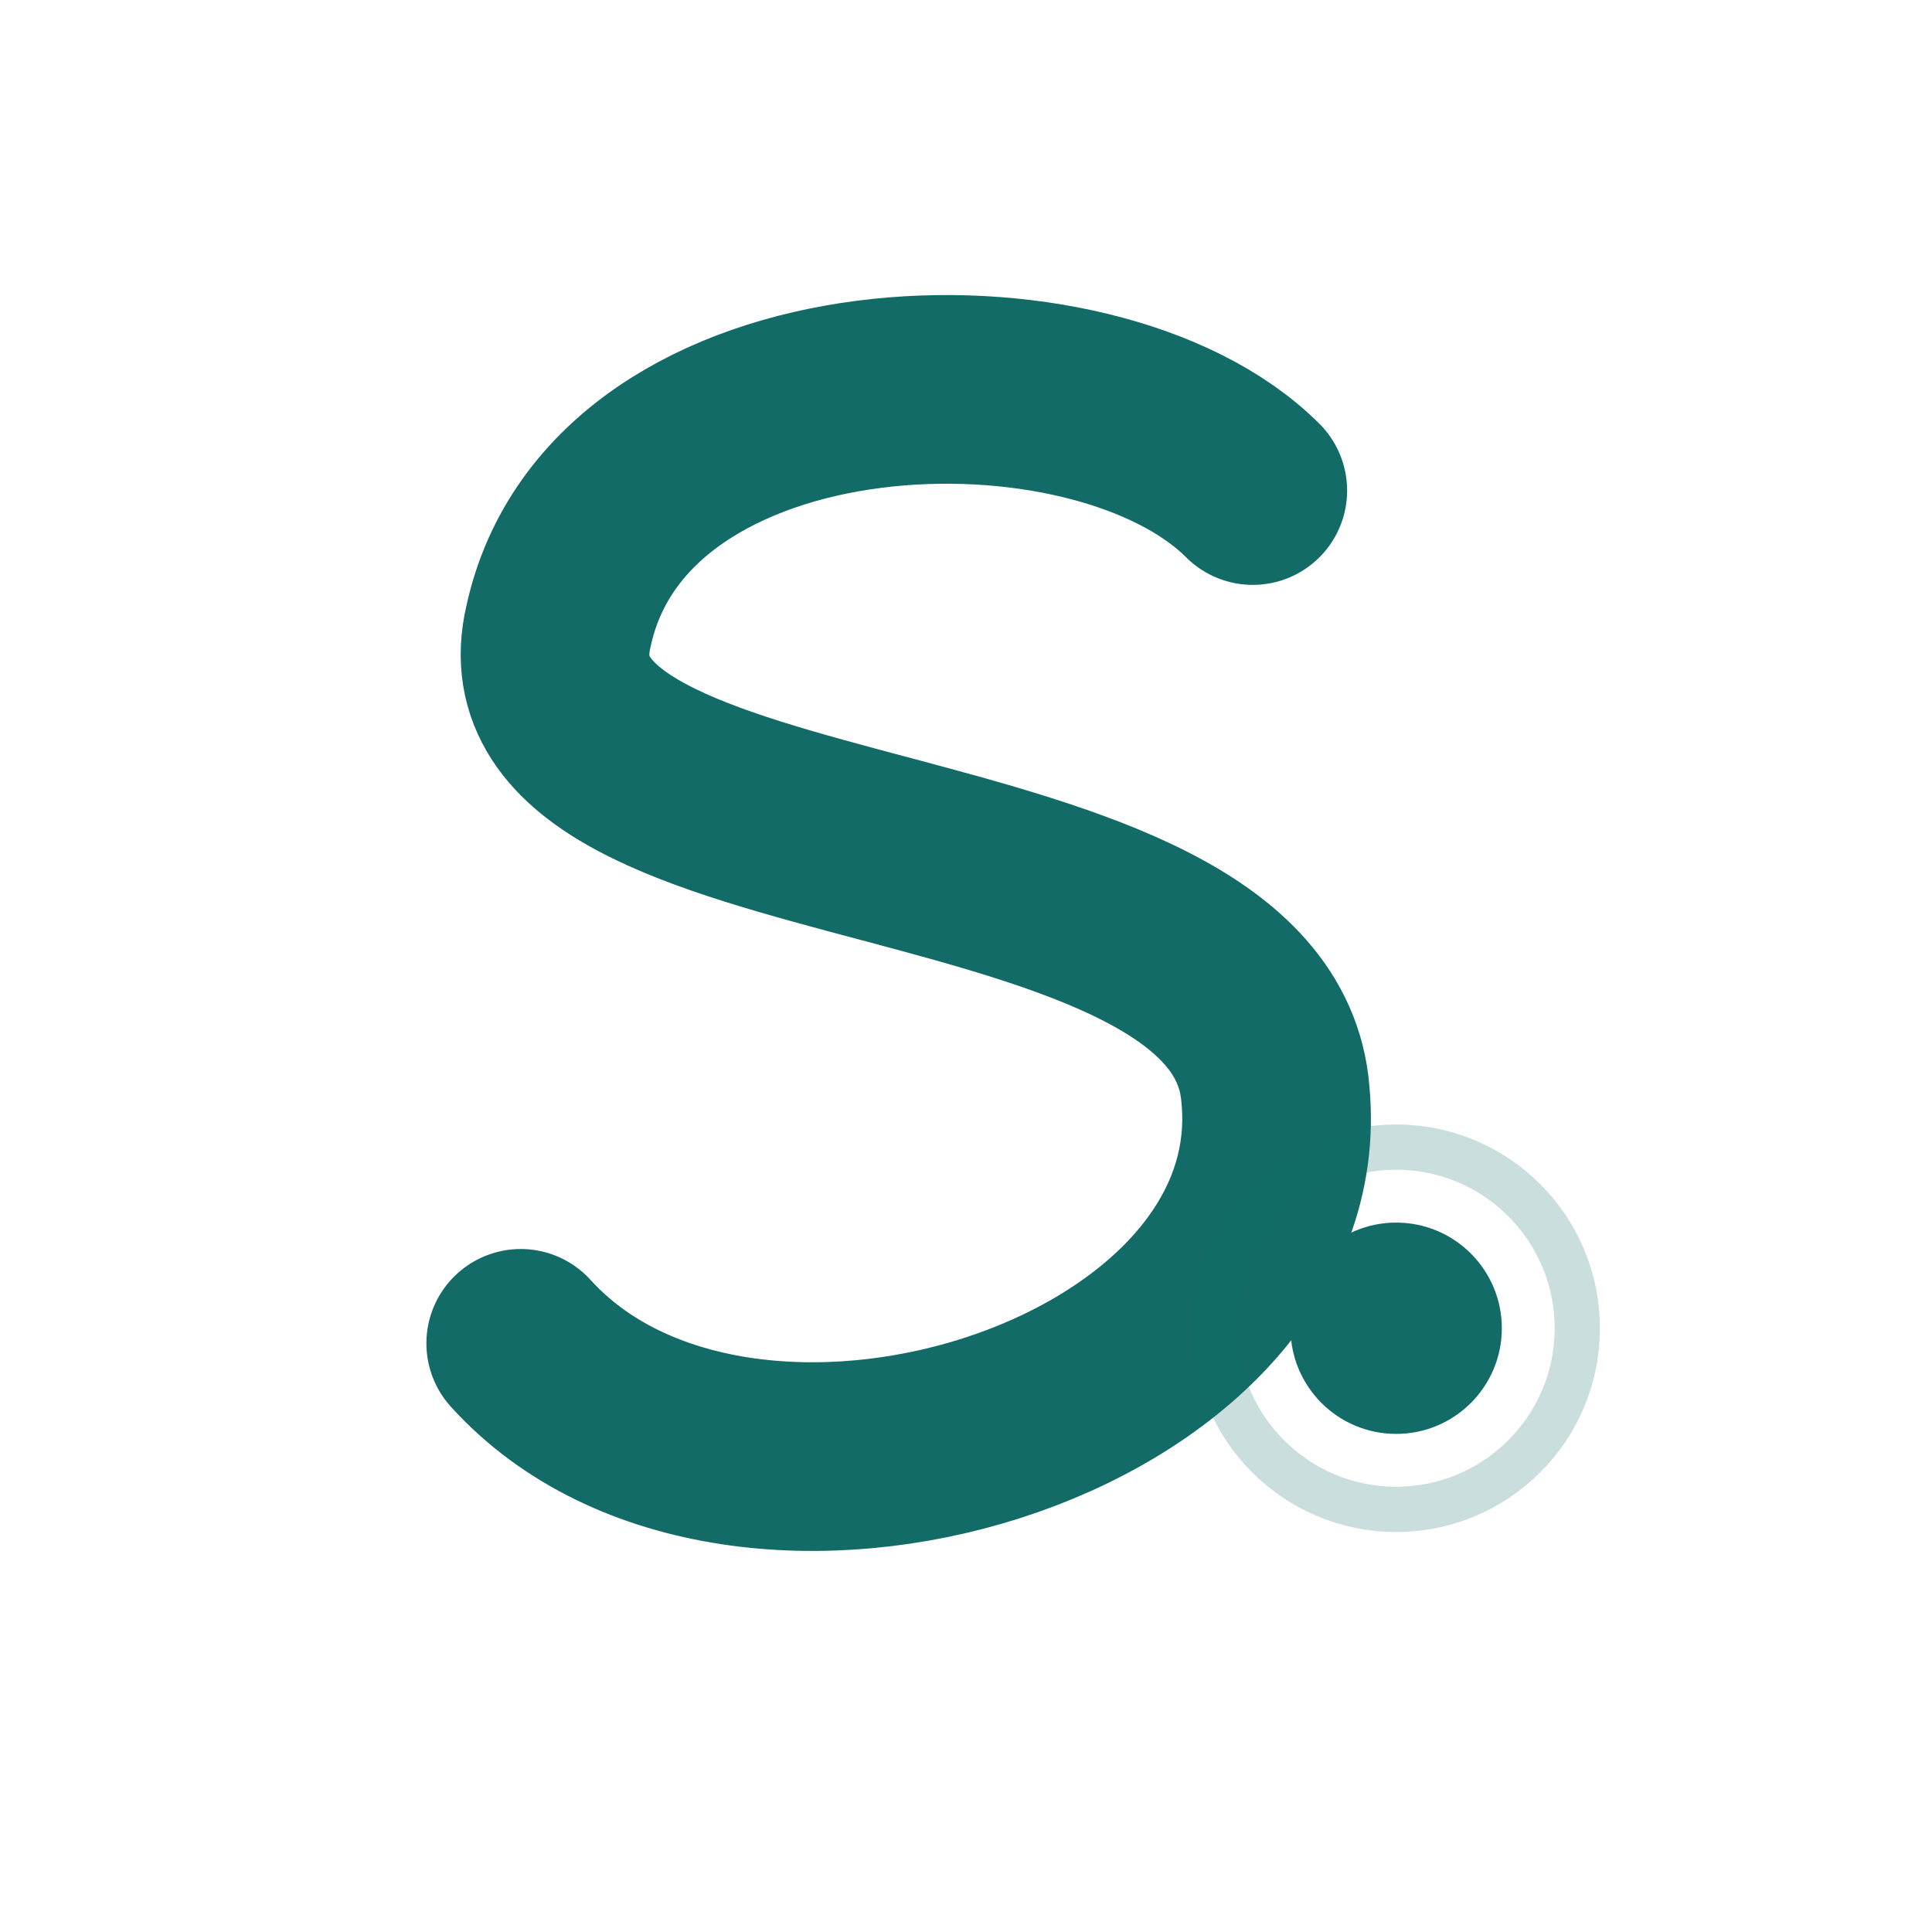
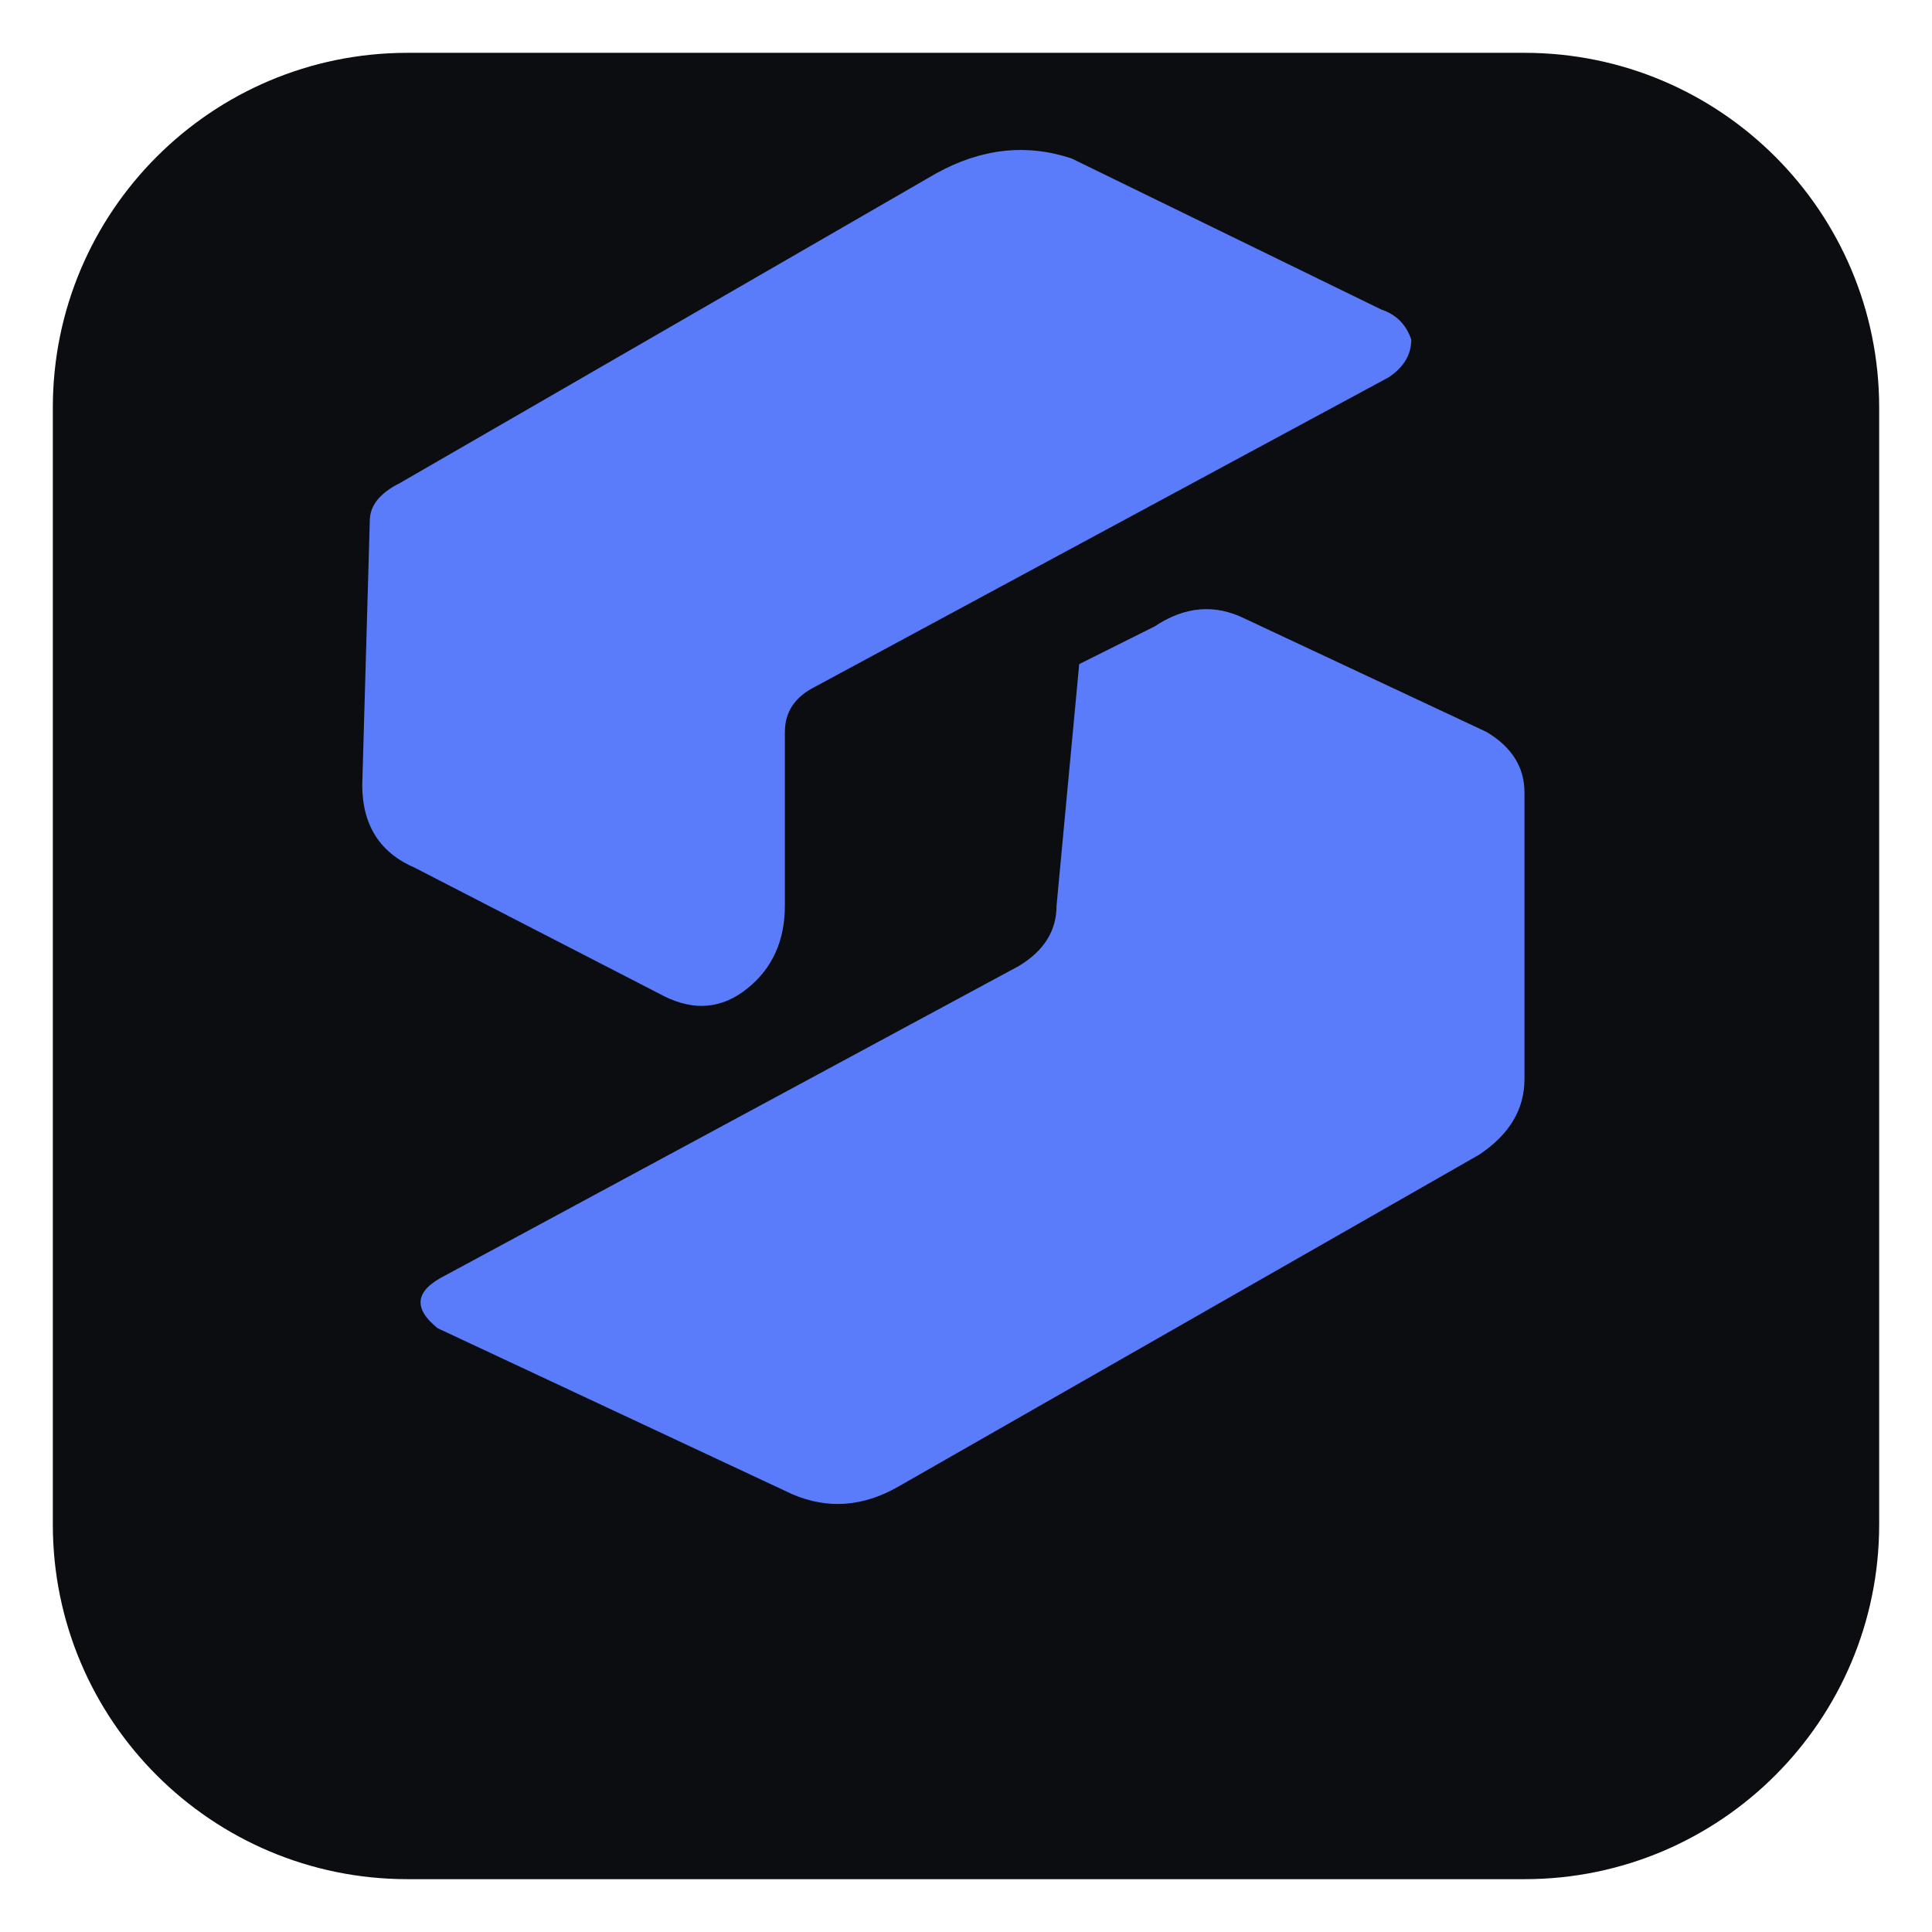
<svg xmlns="http://www.w3.org/2000/svg" viewBox="0 0 256 256" fill="none">
-   <path d="M166 65C145 44 82 46 74 83C66 117 166 107 169 145C173 187 98 210 69 178" stroke="#126B67" stroke-width="25" stroke-linecap="round" />
-   <circle cx="185" cy="176" r="14" fill="#126B67" />
-   <circle cx="185" cy="176" r="24" stroke="#126B67" stroke-opacity=".22" stroke-width="6" />
+   <rect x="7" y="7" width="242" height="242" rx="47" fill="#0B0D10" />
+   <path d="M183 41 Q186 42 187 45 Q187 48 184 50 L108 91 Q104 93 104 97 L104 120 Q104 127 99 131 Q94 135 88 132 L55 115 Q48 112 48 104 L49 69 Q49 66 53 64 L124 23 Q133 18 142 21 Z" fill="#5B7CFA" />
+   <path d="M202 105 Q202 100 197 97 L165 82 Q159 79 153 83 L143 88 L140 120 Q140 125 135 128 L59 169 Q53 172 58 176 L105 198 Q112 201 119 197 L196 153 Q202 149 202 143 Z" fill="#5B7CFA" />
</svg>
